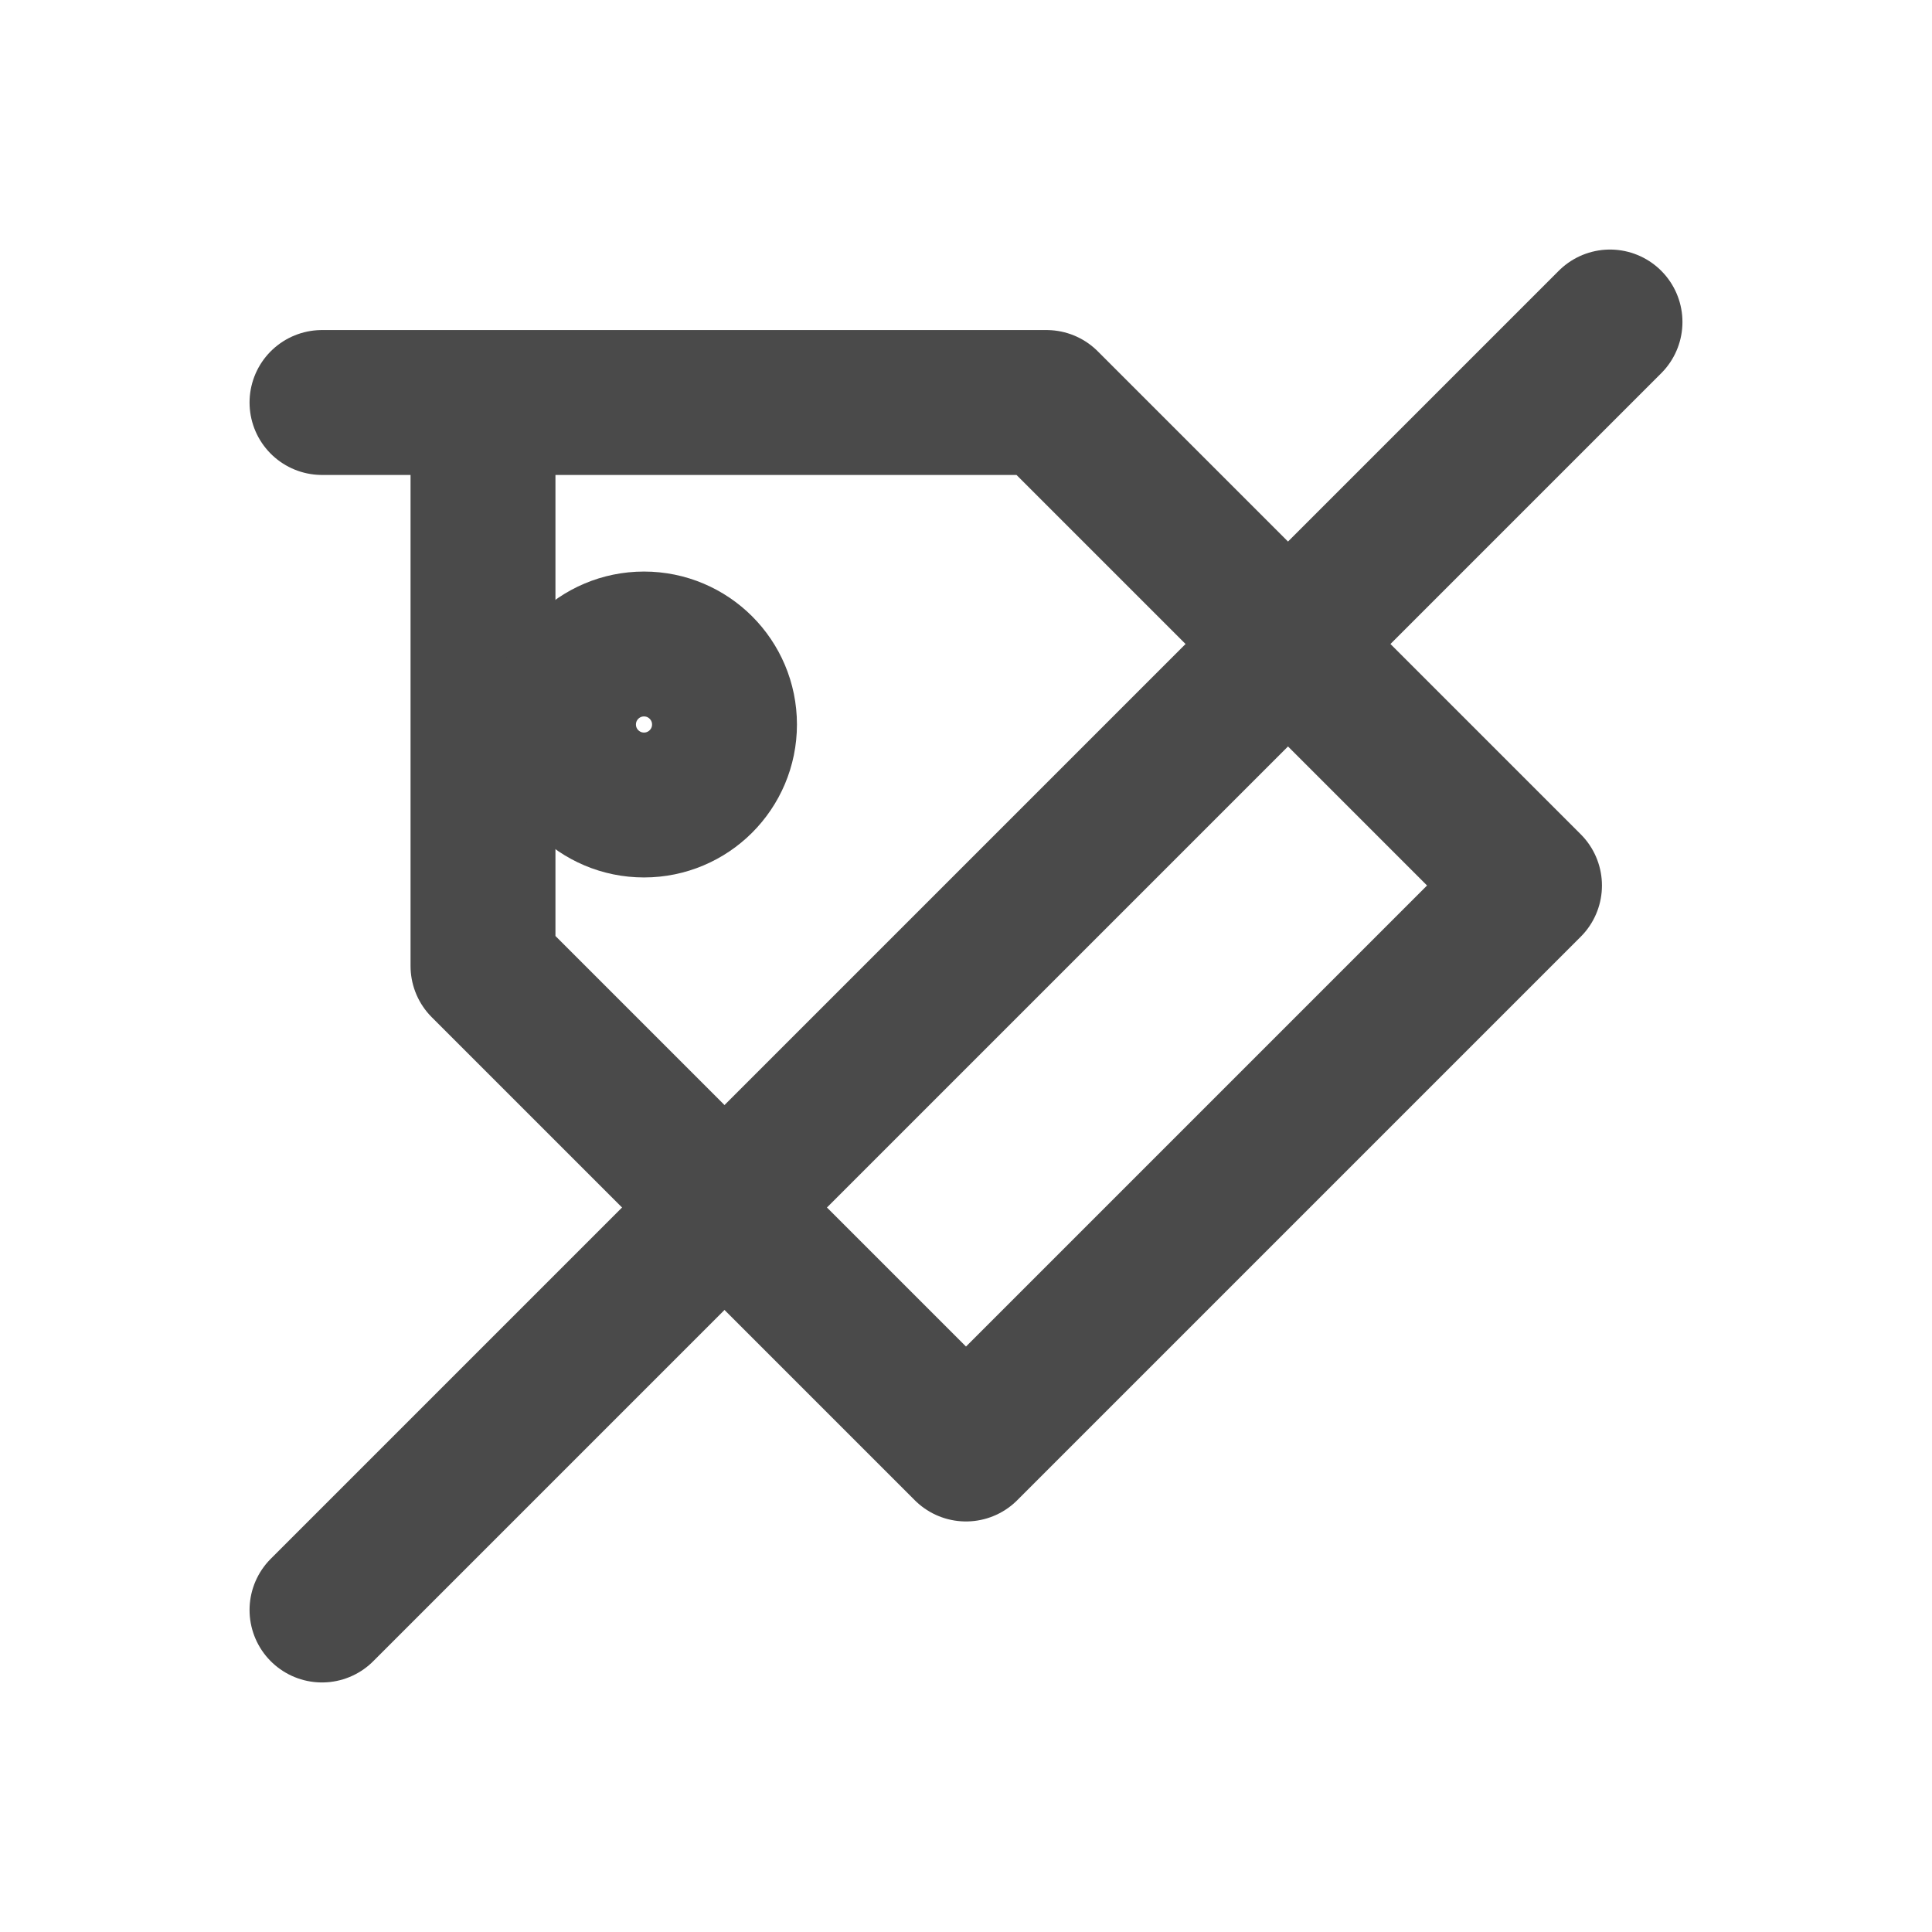
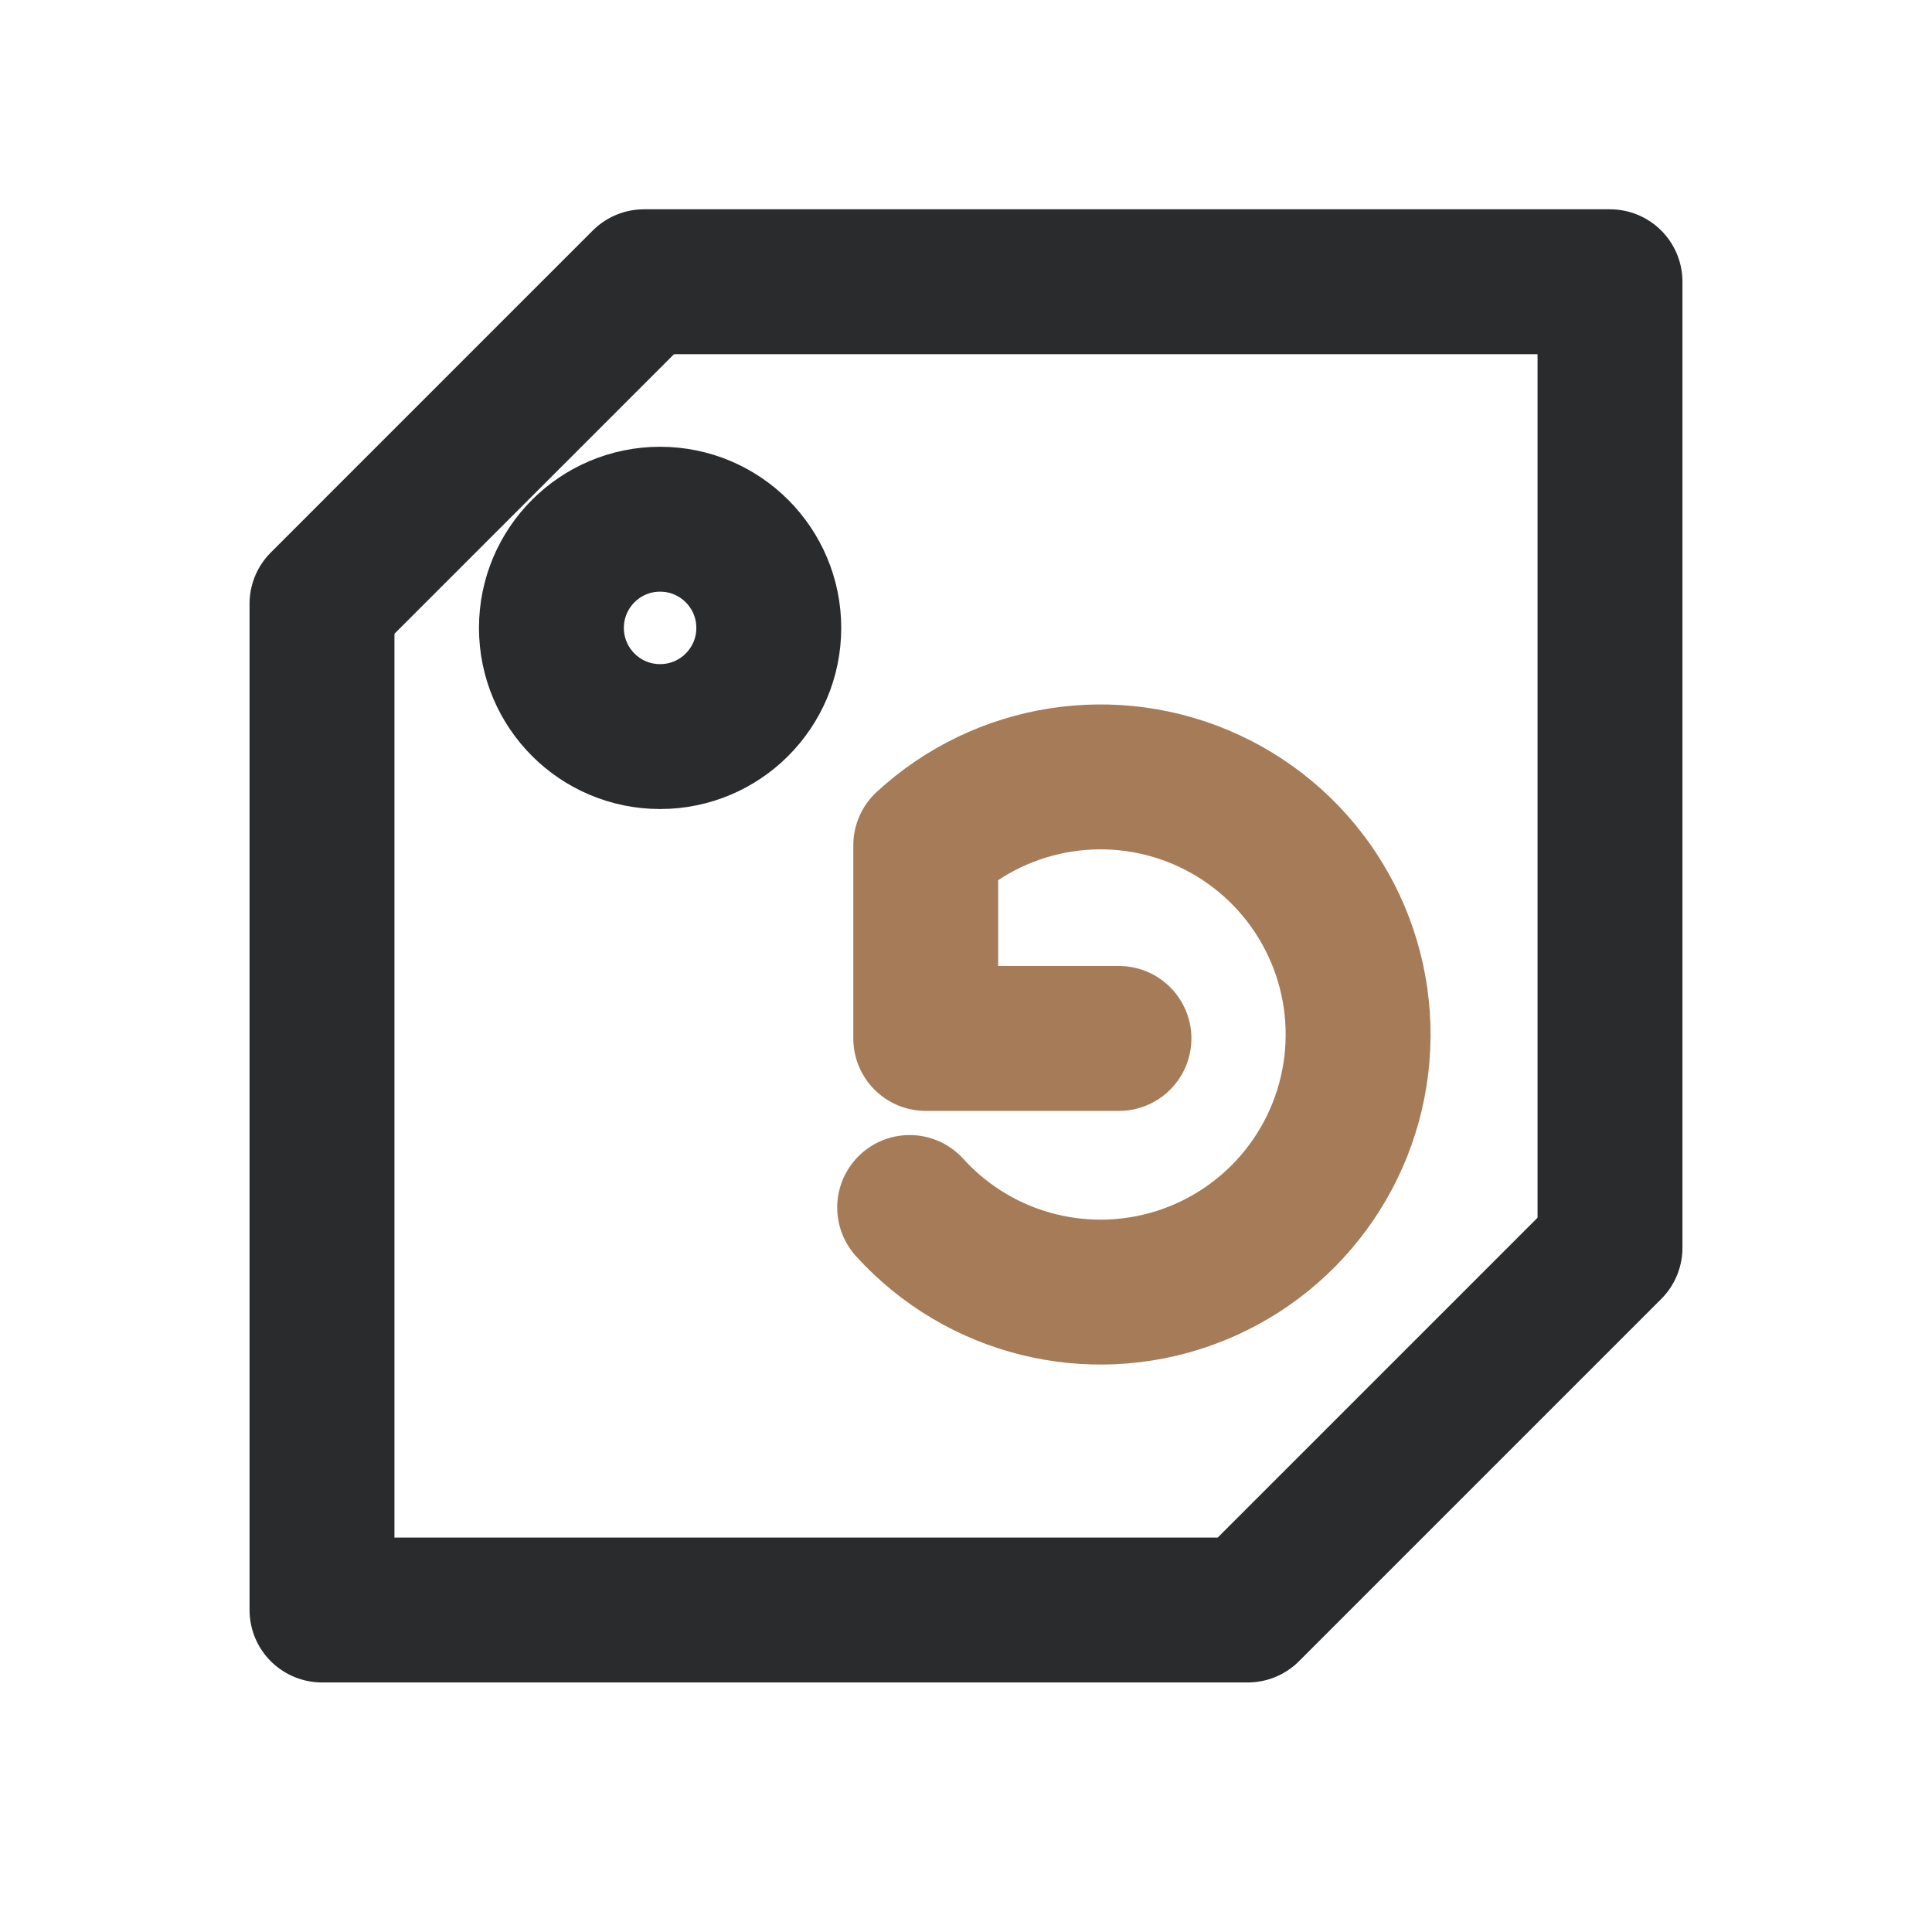
- <svg xmlns="http://www.w3.org/2000/svg" width="24" height="24" viewBox="0 0 24 24" fill="none" stroke="#4A4A4A" stroke-width="1.8" stroke-linecap="round" stroke-linejoin="round" role="img" aria-labelledby="title">
-   <path d="M4 5h9l6 6-7 7-6-6V5Z" />
-   <circle cx="8" cy="9" r="1" />
-   <path d="m4 20 16-16" />
+ <svg xmlns="http://www.w3.org/2000/svg" viewBox="0 0 24 24" role="img" aria-label="VGD Cabinet · Dọn tag con">
+   <path fill="none" stroke="#292B2D" stroke-width="1.8" stroke-linecap="round" stroke-linejoin="round" d="M4 7.5 8 3.5h12v12l-4.5 4.5H4z" />
+   <circle fill="none" stroke="#292B2D" stroke-width="1.8" stroke-linecap="round" stroke-linejoin="round" cx="8.2" cy="7.8" r="1.35" />
+   <path fill="none" stroke="#A67C58" stroke-width="1.8" stroke-linecap="round" stroke-linejoin="round" d="M11.5 10.5a3.2 3.2 0 1 1-.2 4.5m.2-4.5v2.4h2.4" />
</svg>
